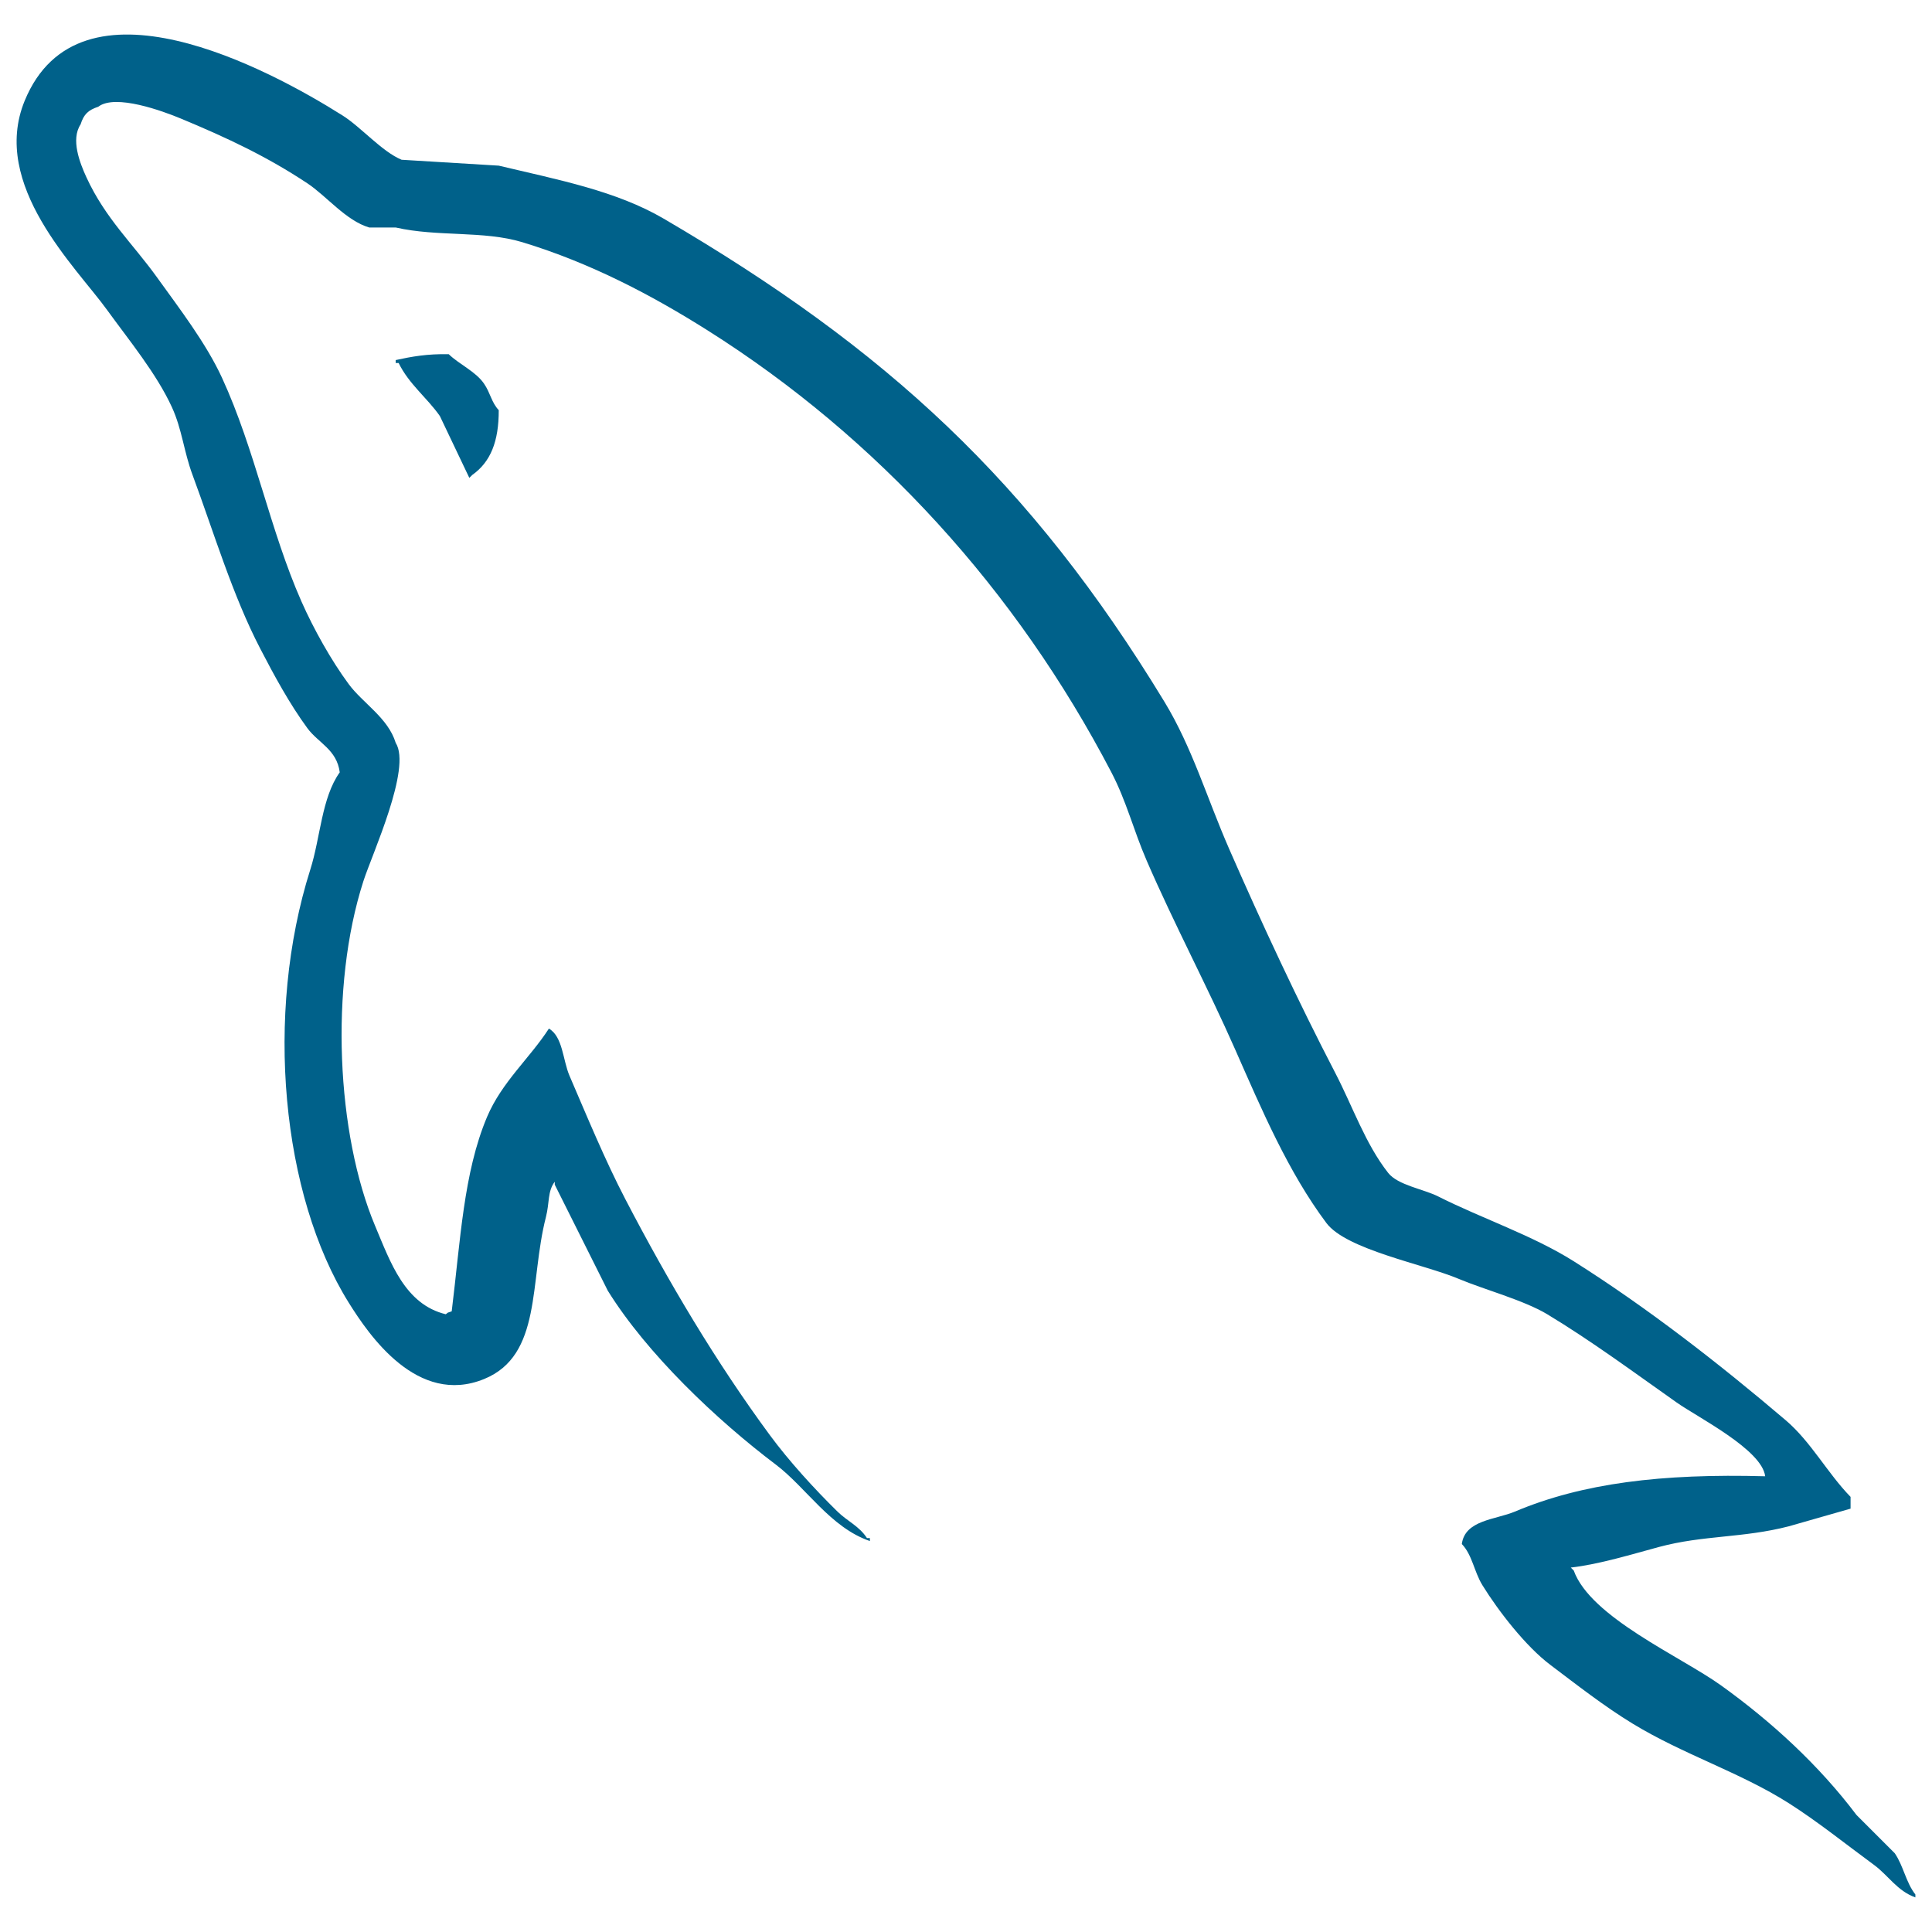
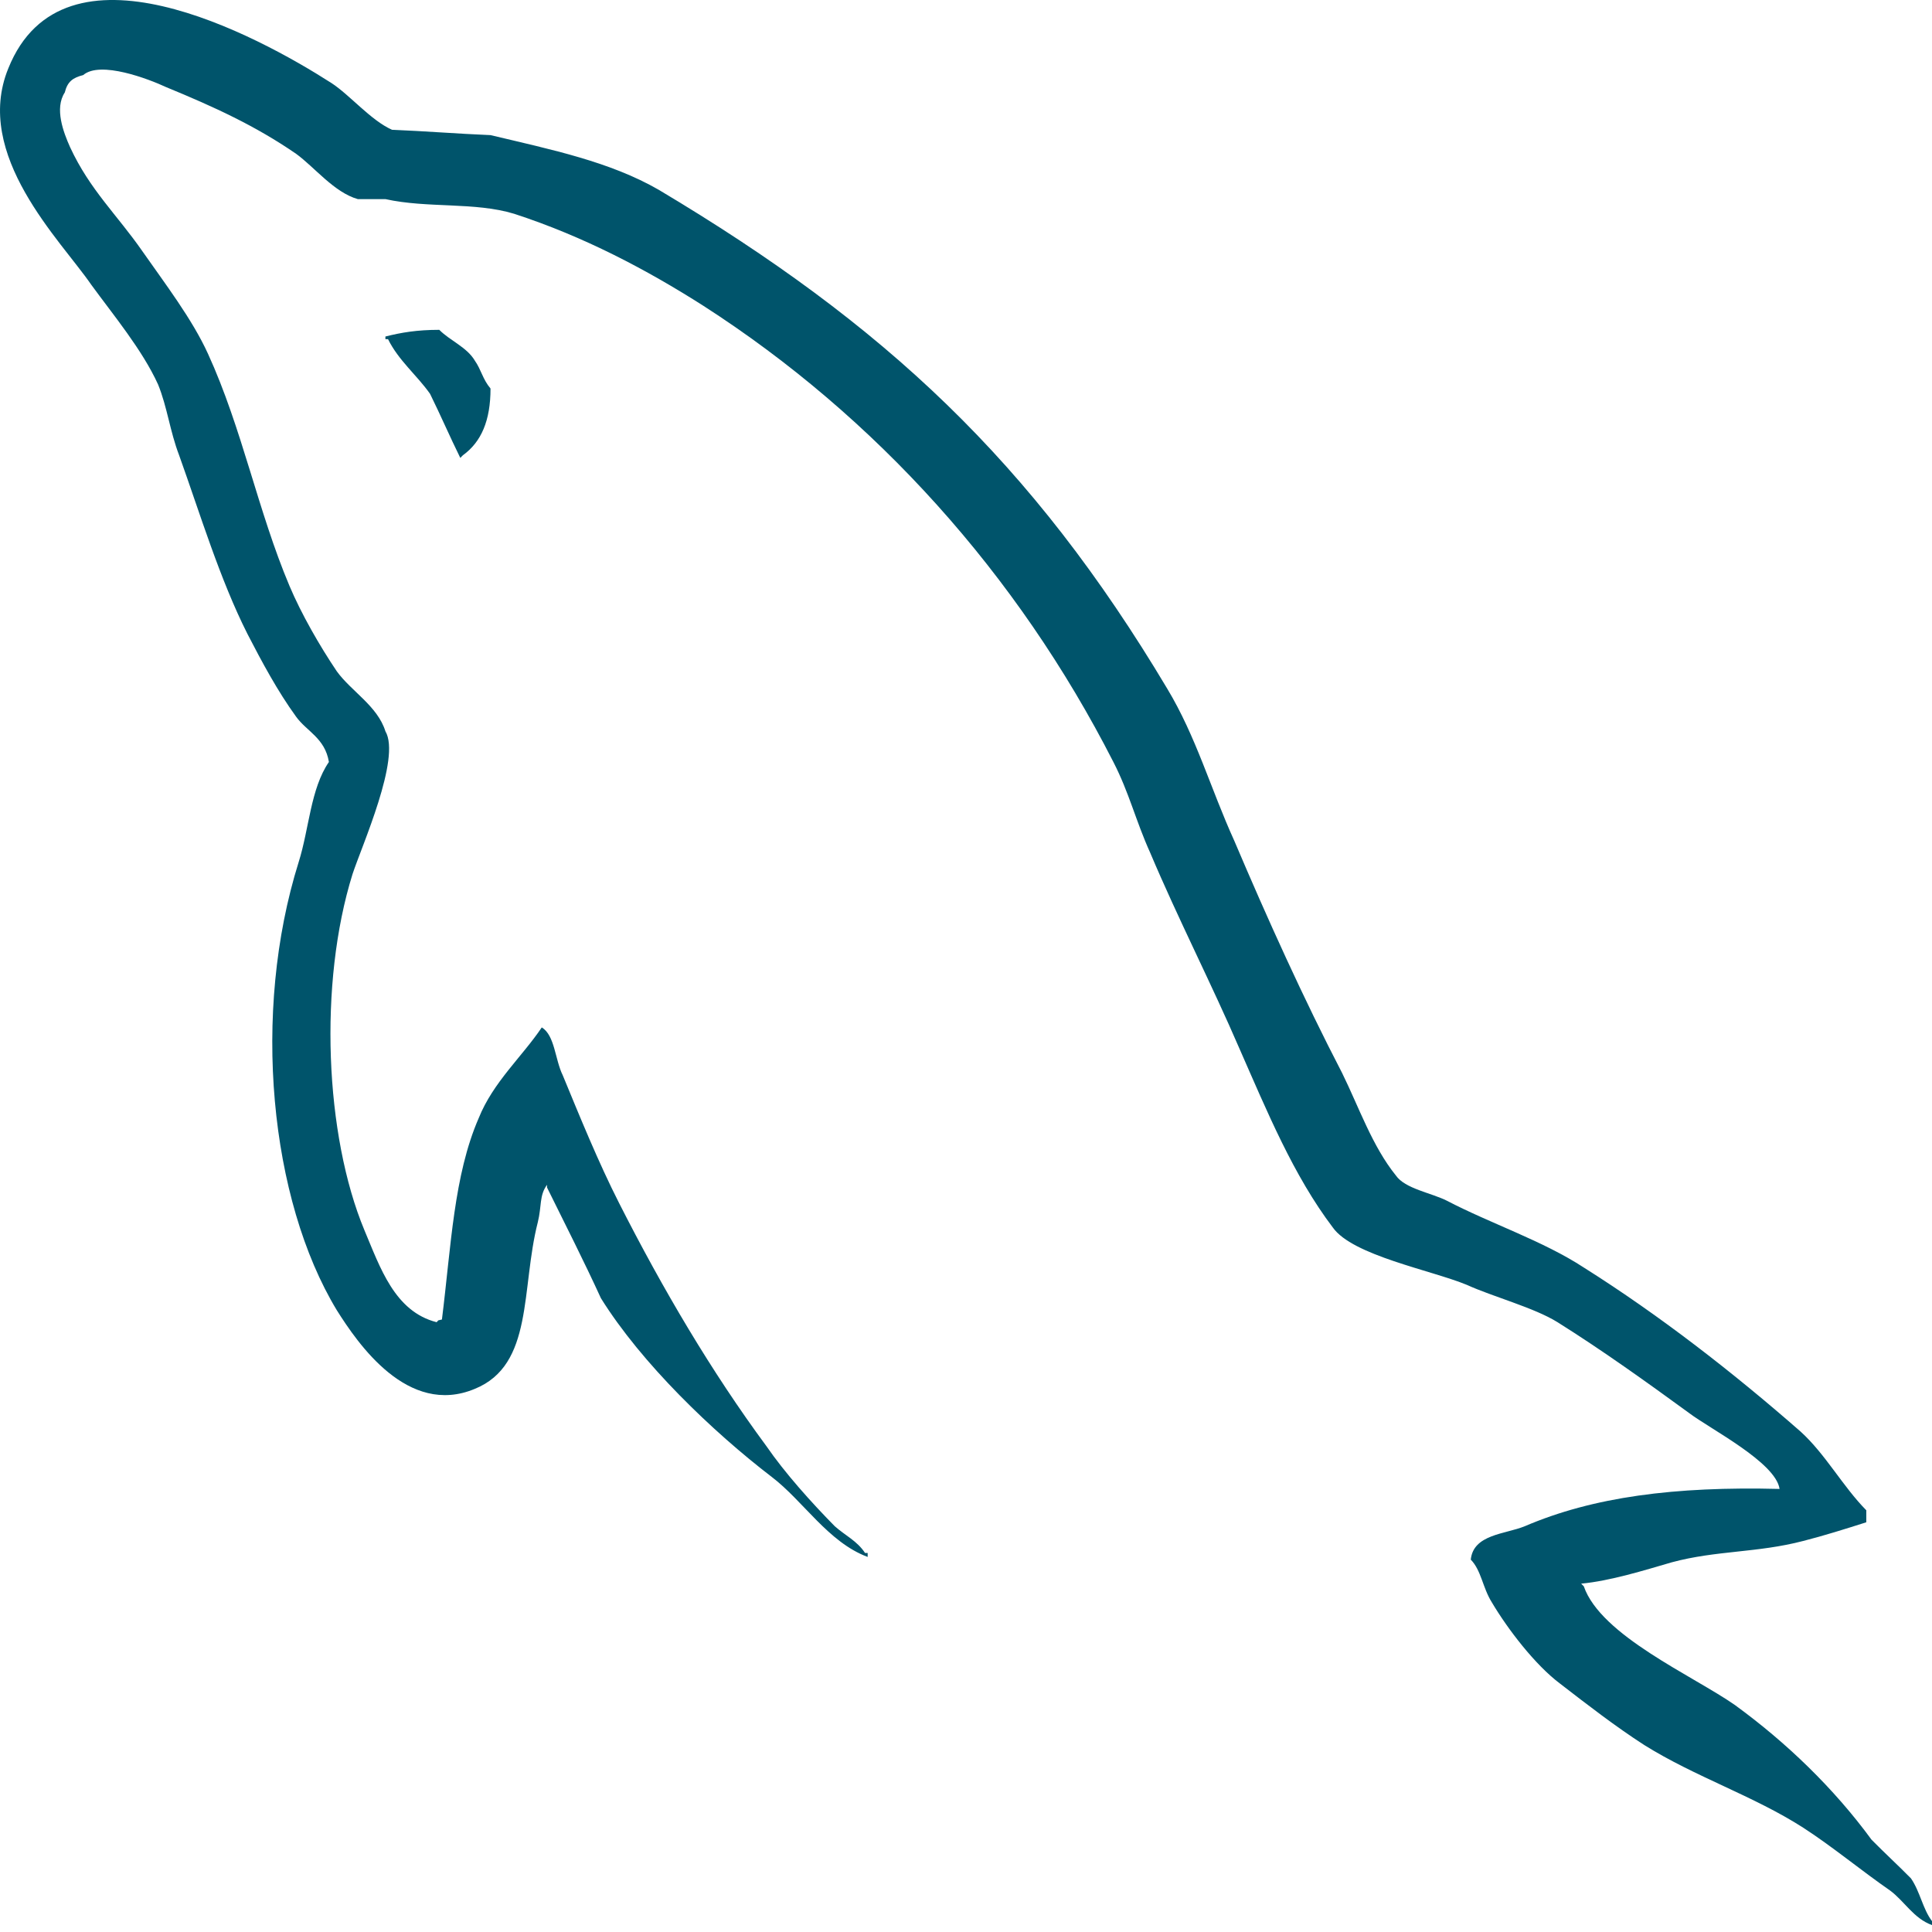
- <svg xmlns="http://www.w3.org/2000/svg" viewBox="0 0 128 128">
-   <path fill="#00618A" d="M116.948 97.807c-6.863-.187-12.104.452-16.585 2.341-1.273.537-3.305.552-3.513 2.147.7.733.809 1.829 1.365 2.731 1.07 1.73 2.876 4.052 4.488 5.268 1.762 1.33 3.577 2.751 5.465 3.902 3.358 2.047 7.107 3.217 10.34 5.268 1.906 1.21 3.799 2.733 5.658 4.097.92.675 1.537 1.724 2.732 2.147v-.194c-.628-.8-.79-1.898-1.366-2.733l-2.537-2.537c-2.48-3.292-5.629-6.184-8.976-8.585-2.669-1.916-8.642-4.504-9.755-7.609l-.195-.195c1.892-.214 4.107-.898 5.854-1.367 2.934-.786 5.556-.583 8.585-1.365l4.097-1.171v-.78c-1.531-1.571-2.623-3.651-4.292-5.073-4.37-3.72-9.138-7.437-14.048-10.537-2.724-1.718-6.089-2.835-8.976-4.292-.971-.491-2.677-.746-3.318-1.562-1.517-1.932-2.342-4.382-3.511-6.633-2.449-4.717-4.854-9.868-7.024-14.831-1.48-3.384-2.447-6.72-4.293-9.756-8.86-14.567-18.396-23.358-33.169-32-3.144-1.838-6.929-2.563-10.929-3.513-2.145-.129-4.292-.26-6.438-.391-1.311-.546-2.673-2.149-3.902-2.927C17.811 4.565 5.257-2.16 1.633 6.682c-2.289 5.581 3.421 11.025 5.462 13.854 1.434 1.982 3.269 4.207 4.293 6.438.674 1.467.79 2.938 1.367 4.489 1.417 3.822 2.652 7.98 4.487 11.511.927 1.788 1.949 3.67 3.122 5.268.718.981 1.951 1.413 2.145 2.927-1.204 1.686-1.273 4.304-1.95 6.44-3.05 9.615-1.899 21.567 2.537 28.683 1.36 2.186 4.567 6.871 8.975 5.073 3.856-1.57 2.995-6.438 4.098-10.732.249-.973.096-1.689.585-2.341v.195l3.513 7.024c2.6 4.187 7.212 8.562 11.122 11.514 2.027 1.531 3.623 4.177 6.244 5.073v-.196h-.195c-.508-.791-1.303-1.119-1.951-1.755-1.527-1.497-3.225-3.358-4.487-5.073-3.556-4.827-6.698-10.11-9.561-15.609-1.368-2.627-2.557-5.523-3.709-8.196-.444-1.03-.438-2.589-1.364-3.122-1.263 1.958-3.122 3.542-4.098 5.854-1.561 3.696-1.762 8.204-2.341 12.878-.342.122-.19.038-.391.194-2.718-.655-3.672-3.452-4.683-5.853-2.554-6.07-3.029-15.842-.781-22.829.582-1.809 3.21-7.501 2.146-9.172-.508-1.666-2.184-2.63-3.121-3.903-1.161-1.574-2.319-3.646-3.124-5.464-2.09-4.731-3.066-10.044-5.267-14.828-1.053-2.287-2.832-4.602-4.293-6.634-1.617-2.253-3.429-3.912-4.683-6.635-.446-.968-1.051-2.518-.391-3.513.21-.671.508-.951 1.171-1.17 1.132-.873 4.284.29 5.462.779 3.129 1.3 5.741 2.538 8.392 4.294 1.271.844 2.559 2.475 4.097 2.927h1.756c2.747.631 5.824.195 8.391.975 4.536 1.378 8.601 3.523 12.292 5.854 11.246 7.102 20.442 17.21 26.732 29.269 1.012 1.942 1.45 3.794 2.341 5.854 1.798 4.153 4.063 8.426 5.852 12.488 1.786 4.052 3.526 8.141 6.05 11.513 1.327 1.772 6.451 2.723 8.781 3.708 1.632.689 4.307 1.409 5.854 2.34 2.953 1.782 5.815 3.903 8.586 5.855 1.383.975 5.64 3.116 5.852 4.879zM29.729 23.466c-1.431-.027-2.443.156-3.513.389v.195h.195c.683 1.402 1.888 2.306 2.731 3.513.65 1.367 1.301 2.732 1.952 4.097l.194-.193c1.209-.853 1.762-2.214 1.755-4.294-.484-.509-.555-1.147-.975-1.755-.556-.811-1.635-1.272-2.339-1.952z" />
+ <svg xmlns="http://www.w3.org/2000/svg" fill="none" viewBox="0 0 100 100">
+   <path fill="#00546B" d="M92.11 77.067c-5.44-.138-9.657.415-13.194 1.933-1.02.414-2.653.414-2.789 1.726.544.553.612 1.45 1.089 2.21.817 1.38 2.244 3.244 3.536 4.211 1.428 1.104 2.857 2.209 4.353 3.175 2.652 1.657 5.645 2.624 8.23 4.28 1.497.967 2.992 2.21 4.488 3.246.749.551 1.224 1.45 2.177 1.794v-.206c-.477-.622-.613-1.52-1.088-2.21-.68-.69-1.36-1.312-2.04-2.002-1.973-2.692-4.421-5.04-7.074-6.973-2.176-1.519-6.938-3.59-7.821-6.144l-.136-.138c1.496-.138 3.264-.69 4.693-1.105 2.312-.621 4.42-.483 6.8-1.104 1.089-.277 2.177-.622 3.265-.967v-.621c-1.224-1.243-2.108-2.9-3.4-4.073-3.469-3.039-7.278-6.007-11.222-8.492-2.11-1.381-4.83-2.279-7.074-3.452-.816-.415-2.176-.622-2.652-1.312-1.225-1.519-1.905-3.52-2.789-5.316-1.972-3.797-3.877-8.008-5.577-12.012-1.224-2.693-1.972-5.386-3.469-7.87-7.005-11.737-14.622-18.848-26.32-25.821-2.517-1.45-5.51-2.071-8.706-2.83-1.7-.07-3.4-.208-5.1-.277-1.09-.483-2.178-1.795-3.13-2.416C13.284 1.815 3.286-3.57.43 3.54c-1.837 4.488 2.72 8.906 4.284 11.185 1.157 1.588 2.652 3.382 3.469 5.178.476 1.172.611 2.416 1.088 3.659 1.088 3.036 2.108 6.42 3.537 9.25.748 1.45 1.564 2.97 2.516 4.281.544.76 1.496 1.105 1.7 2.347-.951 1.381-1.02 3.452-1.564 5.178-2.449 7.802-1.496 17.467 1.972 23.197 1.088 1.725 3.673 5.523 7.142 4.073 3.06-1.242 2.38-5.177 3.264-8.63.205-.829.069-1.38.476-1.933v.139c.953 1.932 1.904 3.797 2.789 5.73 2.108 3.382 5.78 6.904 8.841 9.251 1.633 1.242 2.925 3.383 4.966 4.142v-.207h-.137c-.408-.622-1.02-.898-1.564-1.381-1.224-1.242-2.585-2.761-3.536-4.142-2.857-3.867-5.374-8.147-7.618-12.565-1.088-2.14-2.04-4.488-2.924-6.628-.409-.829-.409-2.071-1.089-2.485-1.02 1.519-2.516 2.83-3.264 4.694-1.292 2.969-1.428 6.628-1.904 10.425-.273.07-.137 0-.273.139-2.176-.553-2.924-2.831-3.74-4.765-2.041-4.901-2.381-12.771-.613-18.432.477-1.45 2.517-6.007 1.701-7.388-.408-1.311-1.769-2.07-2.517-3.106-.884-1.312-1.836-2.968-2.448-4.419-1.633-3.866-2.449-8.146-4.217-12.012-.816-1.796-2.244-3.66-3.4-5.316-1.293-1.864-2.721-3.176-3.741-5.385-.34-.76-.817-2.002-.272-2.83.136-.553.407-.76.952-.898.884-.76 3.4.207 4.284.62 2.517 1.036 4.625 2.003 6.734 3.453.952.69 1.972 2.002 3.196 2.347h1.429c2.176.483 4.624.138 6.665.76 3.605 1.173 6.87 2.899 9.794 4.763 8.91 5.73 16.255 13.877 21.22 23.611.816 1.587 1.156 3.038 1.904 4.694 1.429 3.384 3.197 6.836 4.625 10.15 1.428 3.244 2.788 6.558 4.829 9.25 1.02 1.45 5.1 2.21 6.937 2.97 1.36.62 3.47 1.173 4.693 1.932 2.312 1.45 4.625 3.107 6.801 4.695 1.089.828 4.489 2.554 4.693 3.935" />
+   <path fill="#00546B" d="M22.737 17.072c-1.156 0-1.972.14-2.788.346v.138h.136c.544 1.105 1.496 1.864 2.175 2.83.545 1.105 1.02 2.21 1.565 3.315l.136-.138c.953-.691 1.428-1.796 1.428-3.453-.408-.483-.476-.966-.816-1.45-.407-.69-1.292-1.035-1.836-1.588" />
</svg>
